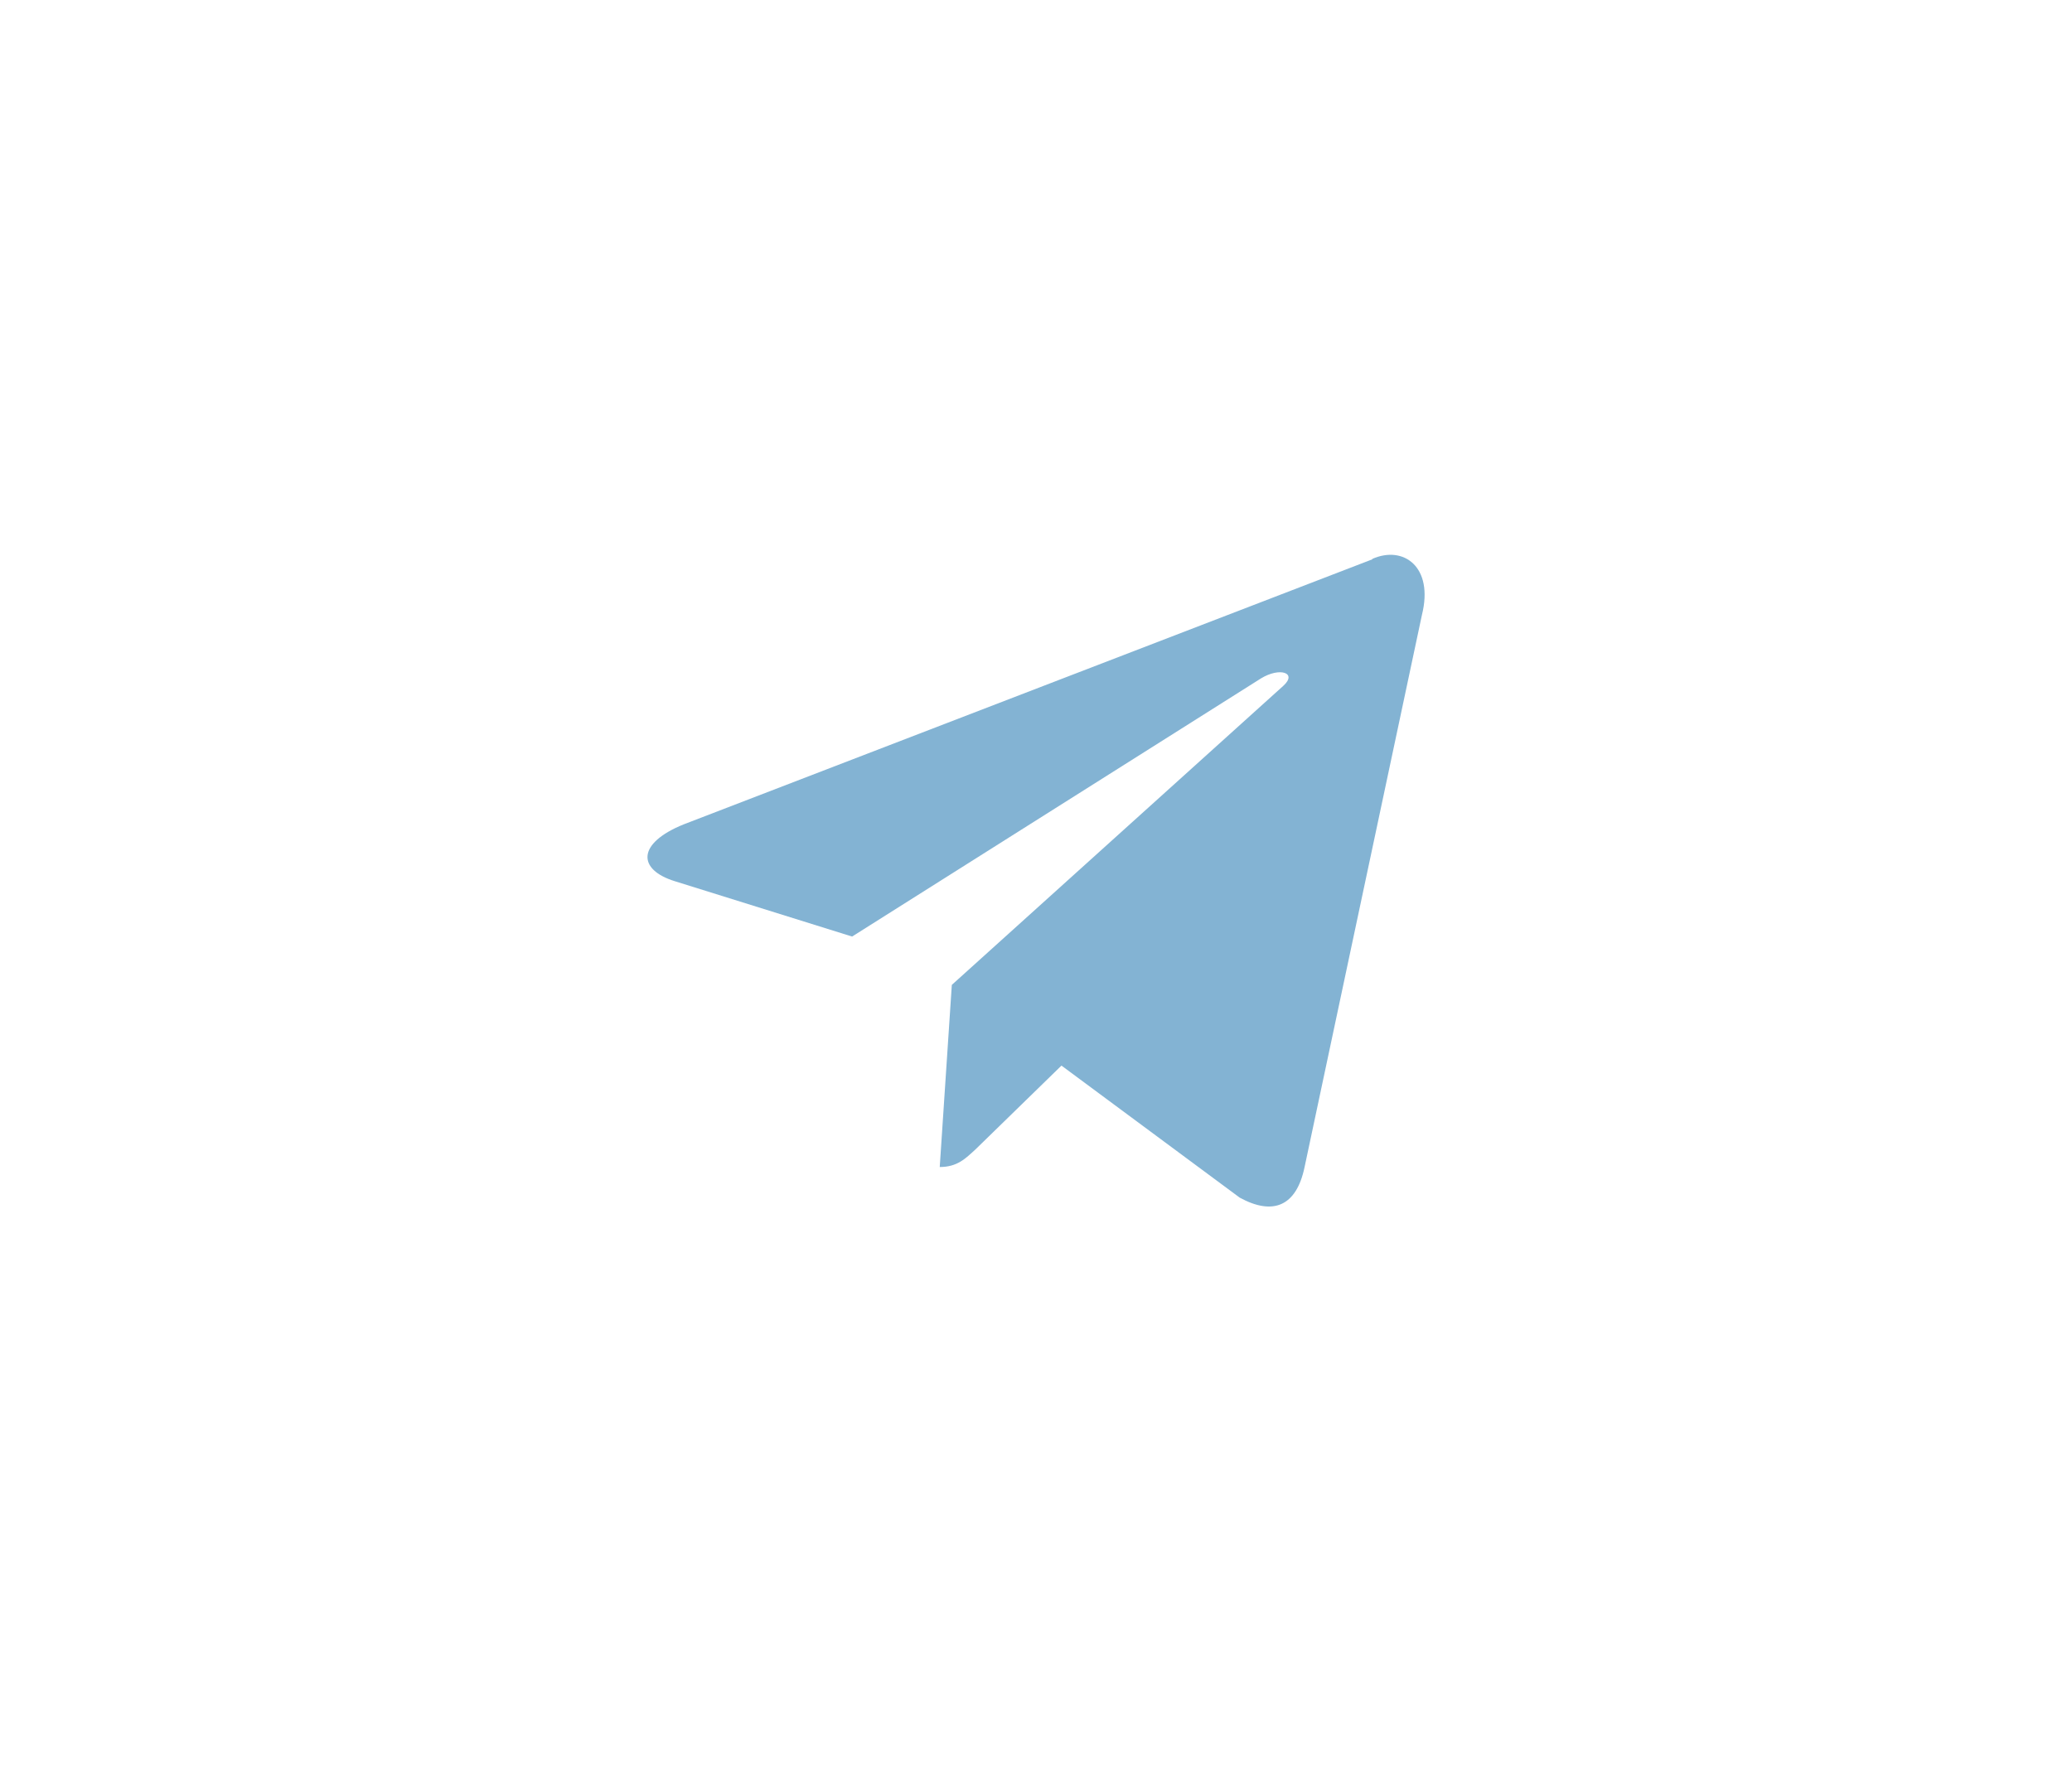
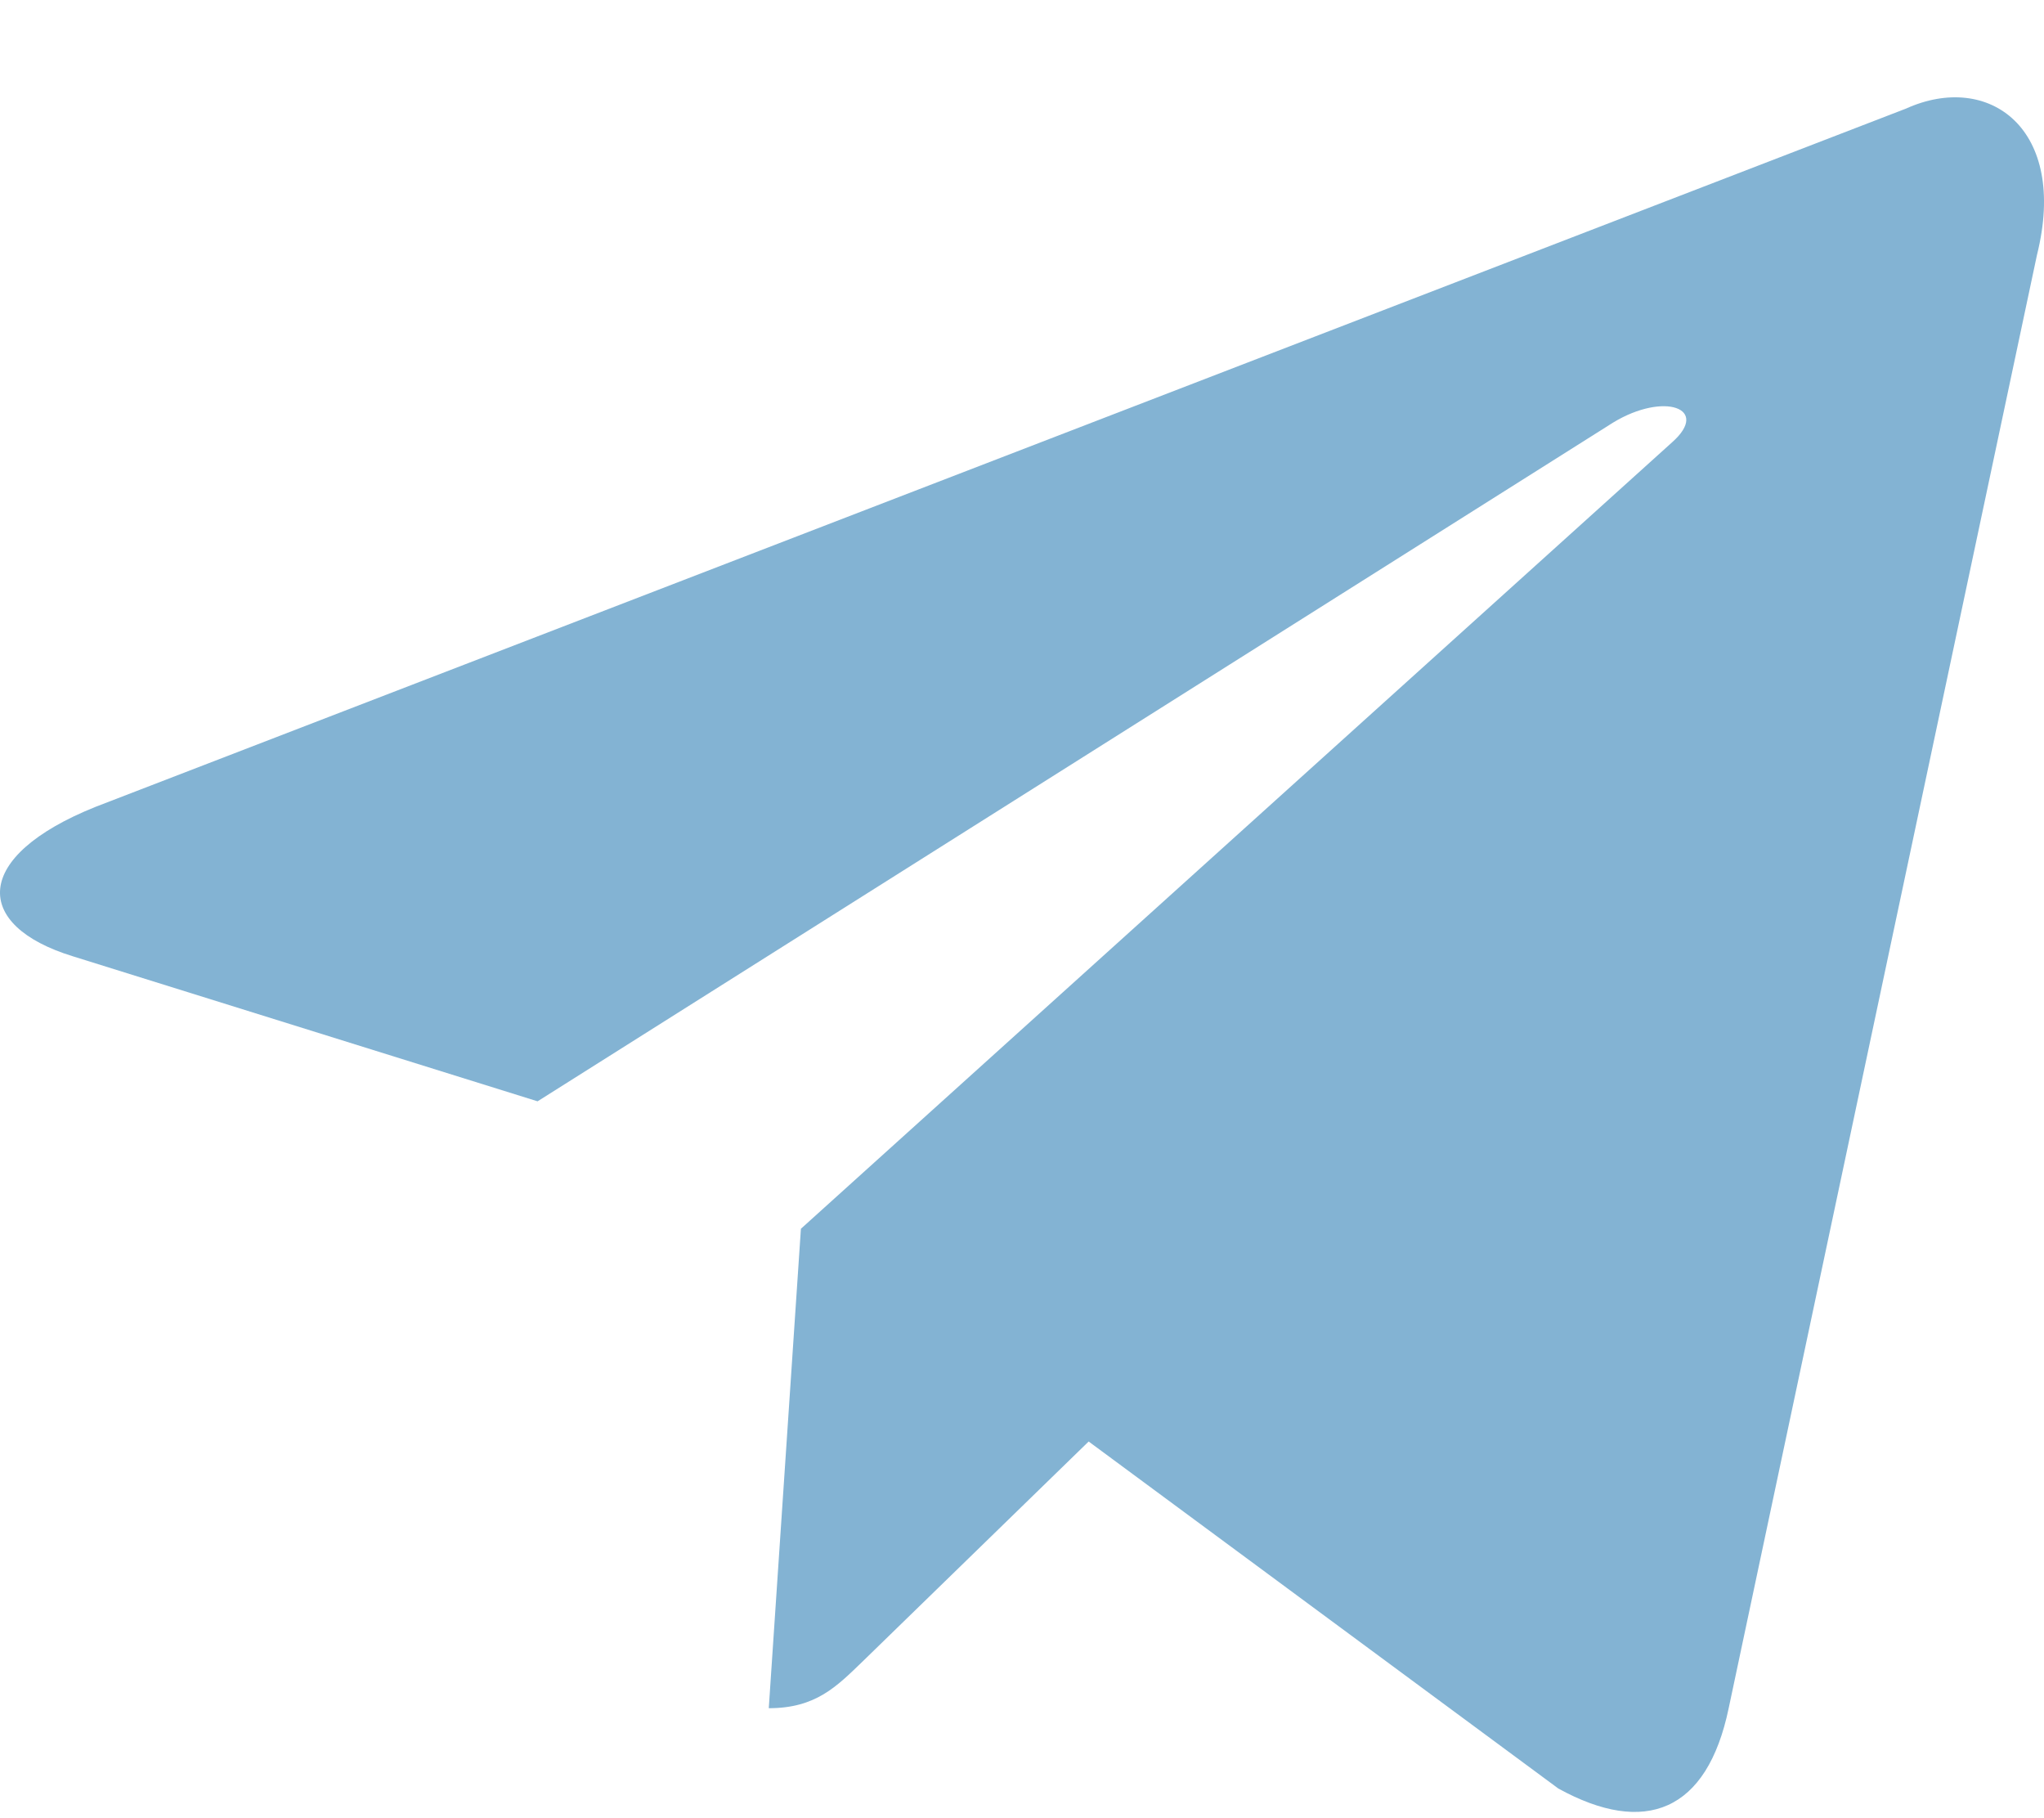
- <svg xmlns="http://www.w3.org/2000/svg" width="48" height="41" fill="none">
-   <path fill="#83B3D3" d="M31.79 12.96 15.84 19.1c-1.09.44-1.08 1.05-.2 1.32l4.1 1.28 9.47-5.98c.44-.27.85-.13.52.17l-7.68 6.93-.28 4.22c.41 0 .6-.2.83-.41l1.99-1.94 4.13 3.06c.77.42 1.31.2 1.5-.7l2.72-12.8c.28-1.12-.43-1.62-1.15-1.3Z" />
+ <svg xmlns="http://www.w3.org/2000/svg" width="18" height="16" viewBox="0 0 18 16" fill="none">
+   <path d="M16.785 0.956L0.84 7.104C-0.248 7.541 -0.241 8.148 0.641 8.419L4.734 9.696L14.206 3.72C14.654 3.448 15.063 3.594 14.726 3.893L7.053 10.818H7.051L7.053 10.819L6.77 15.039C7.184 15.039 7.367 14.849 7.599 14.625L9.587 12.691L13.723 15.746C14.486 16.166 15.033 15.951 15.223 15.04L17.938 2.245C18.216 1.131 17.513 0.627 16.785 0.956Z" fill="#83B3D3" />
</svg>
